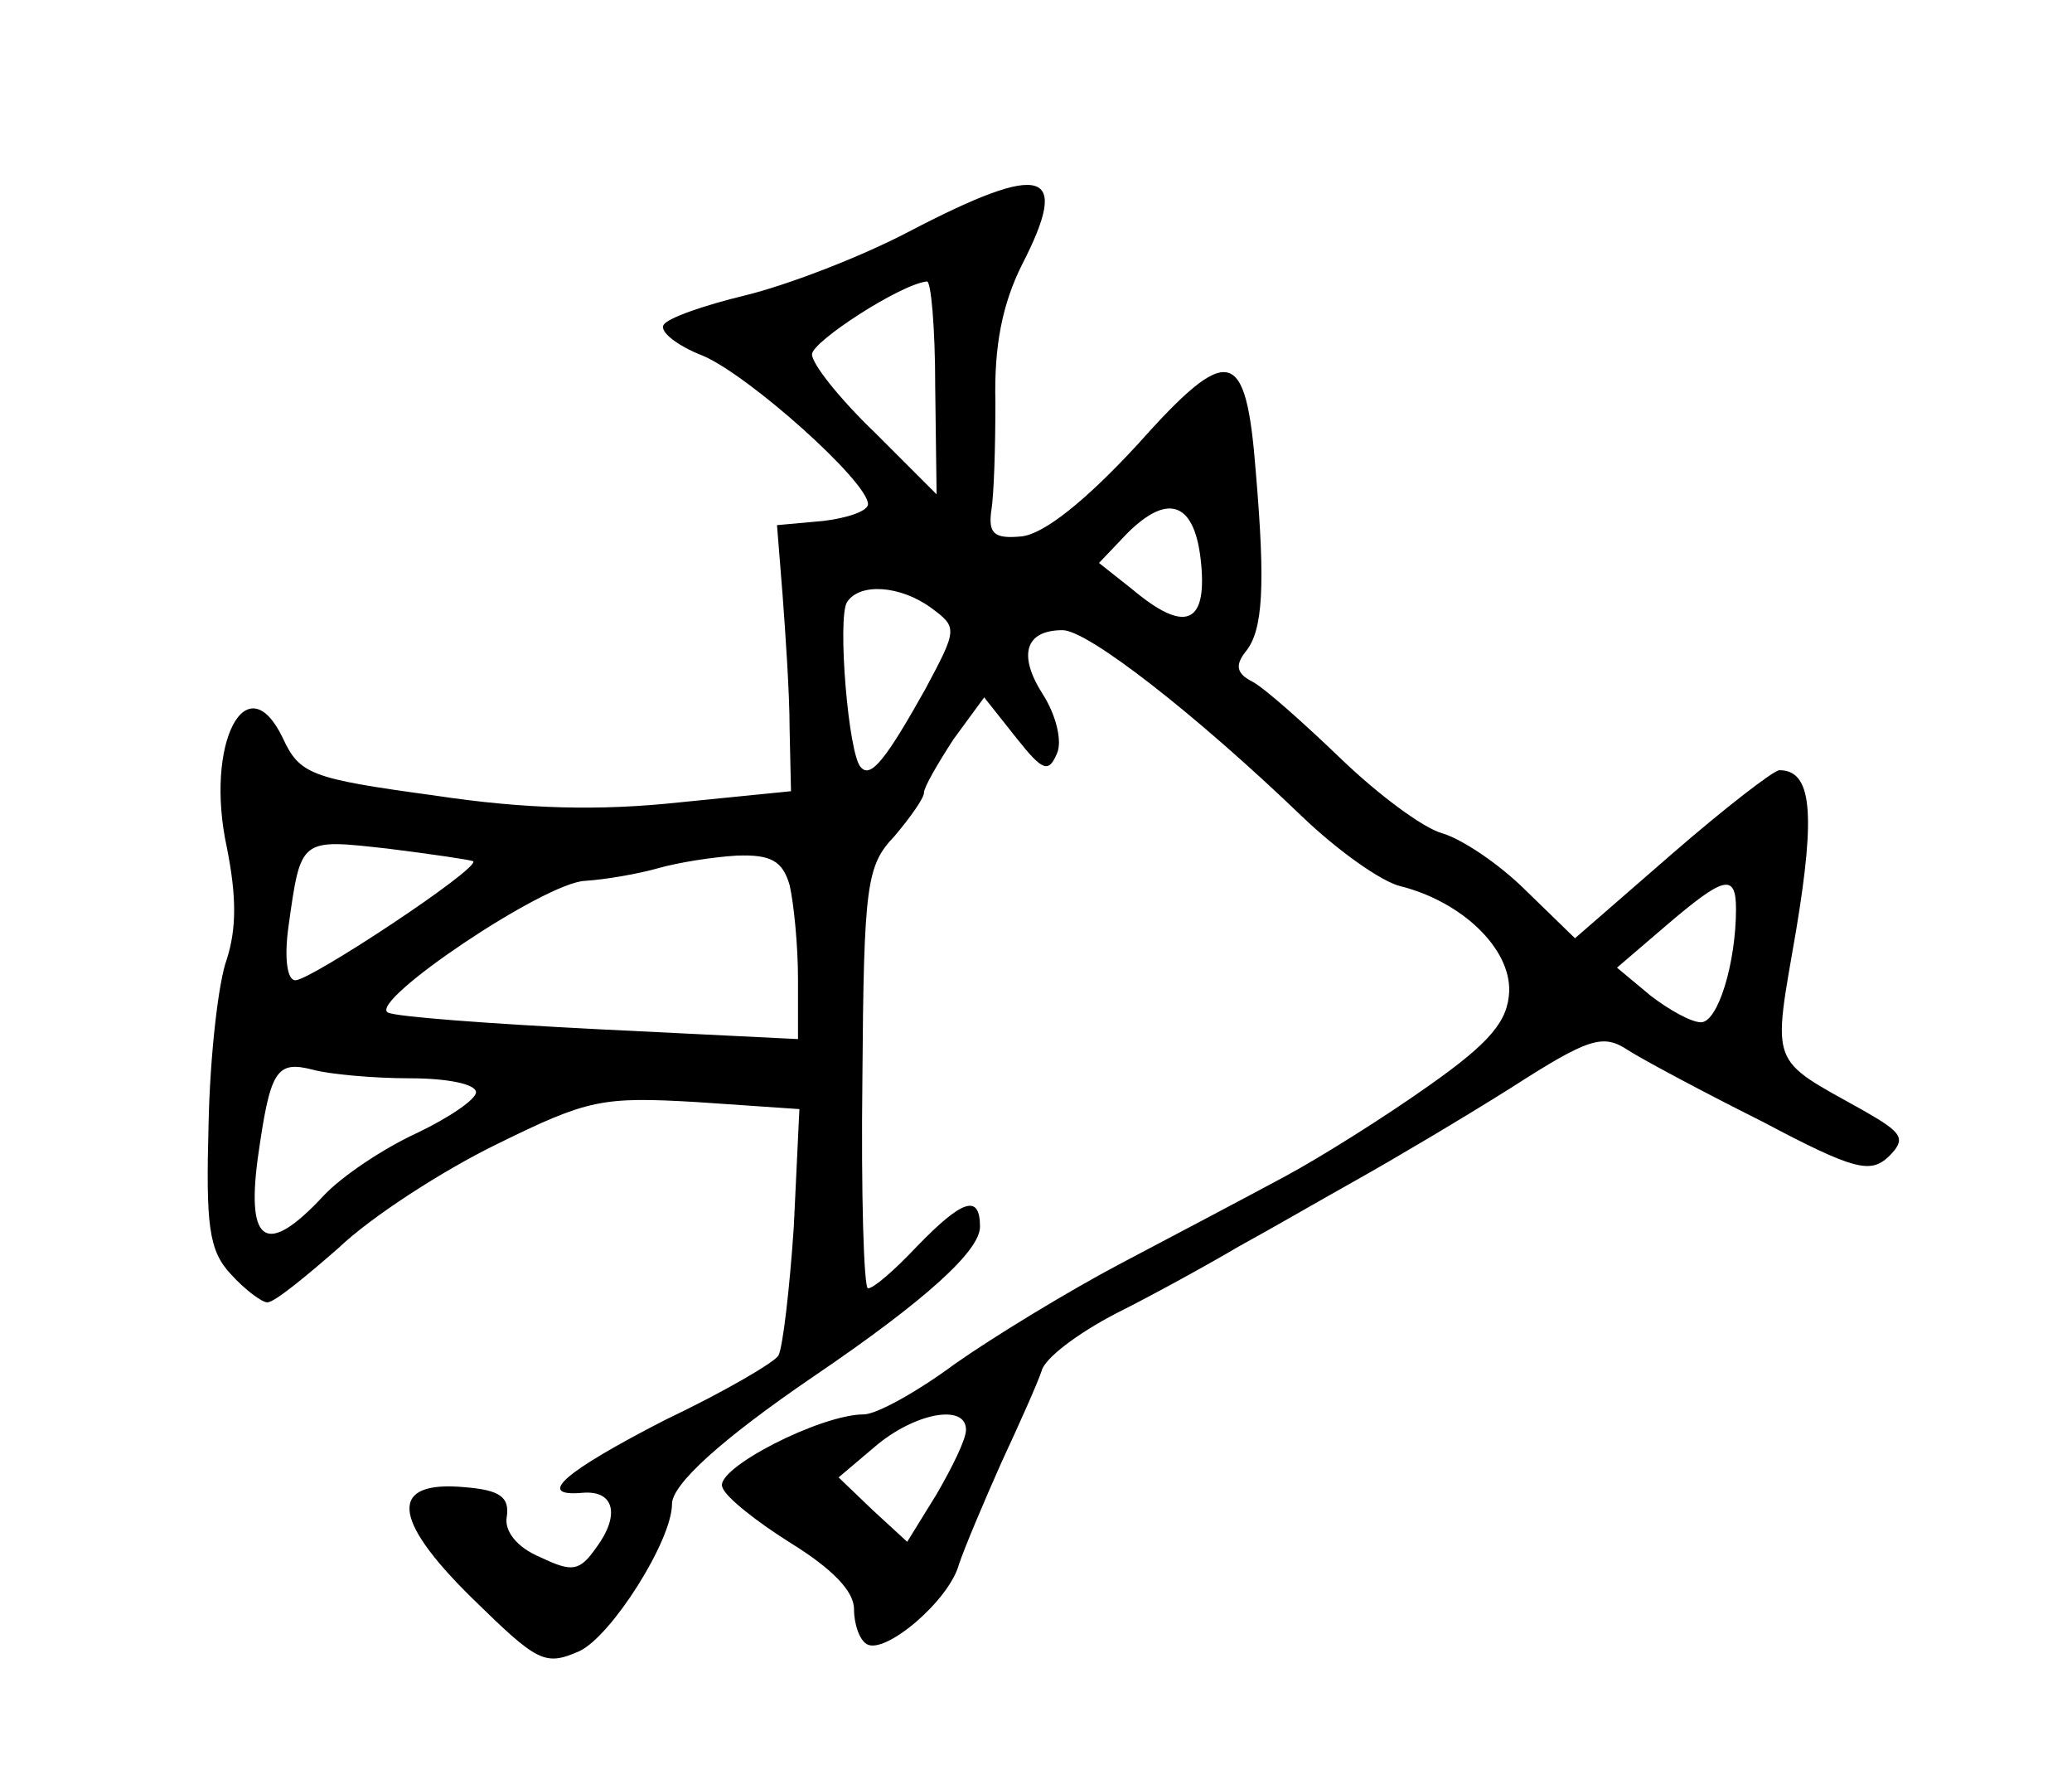
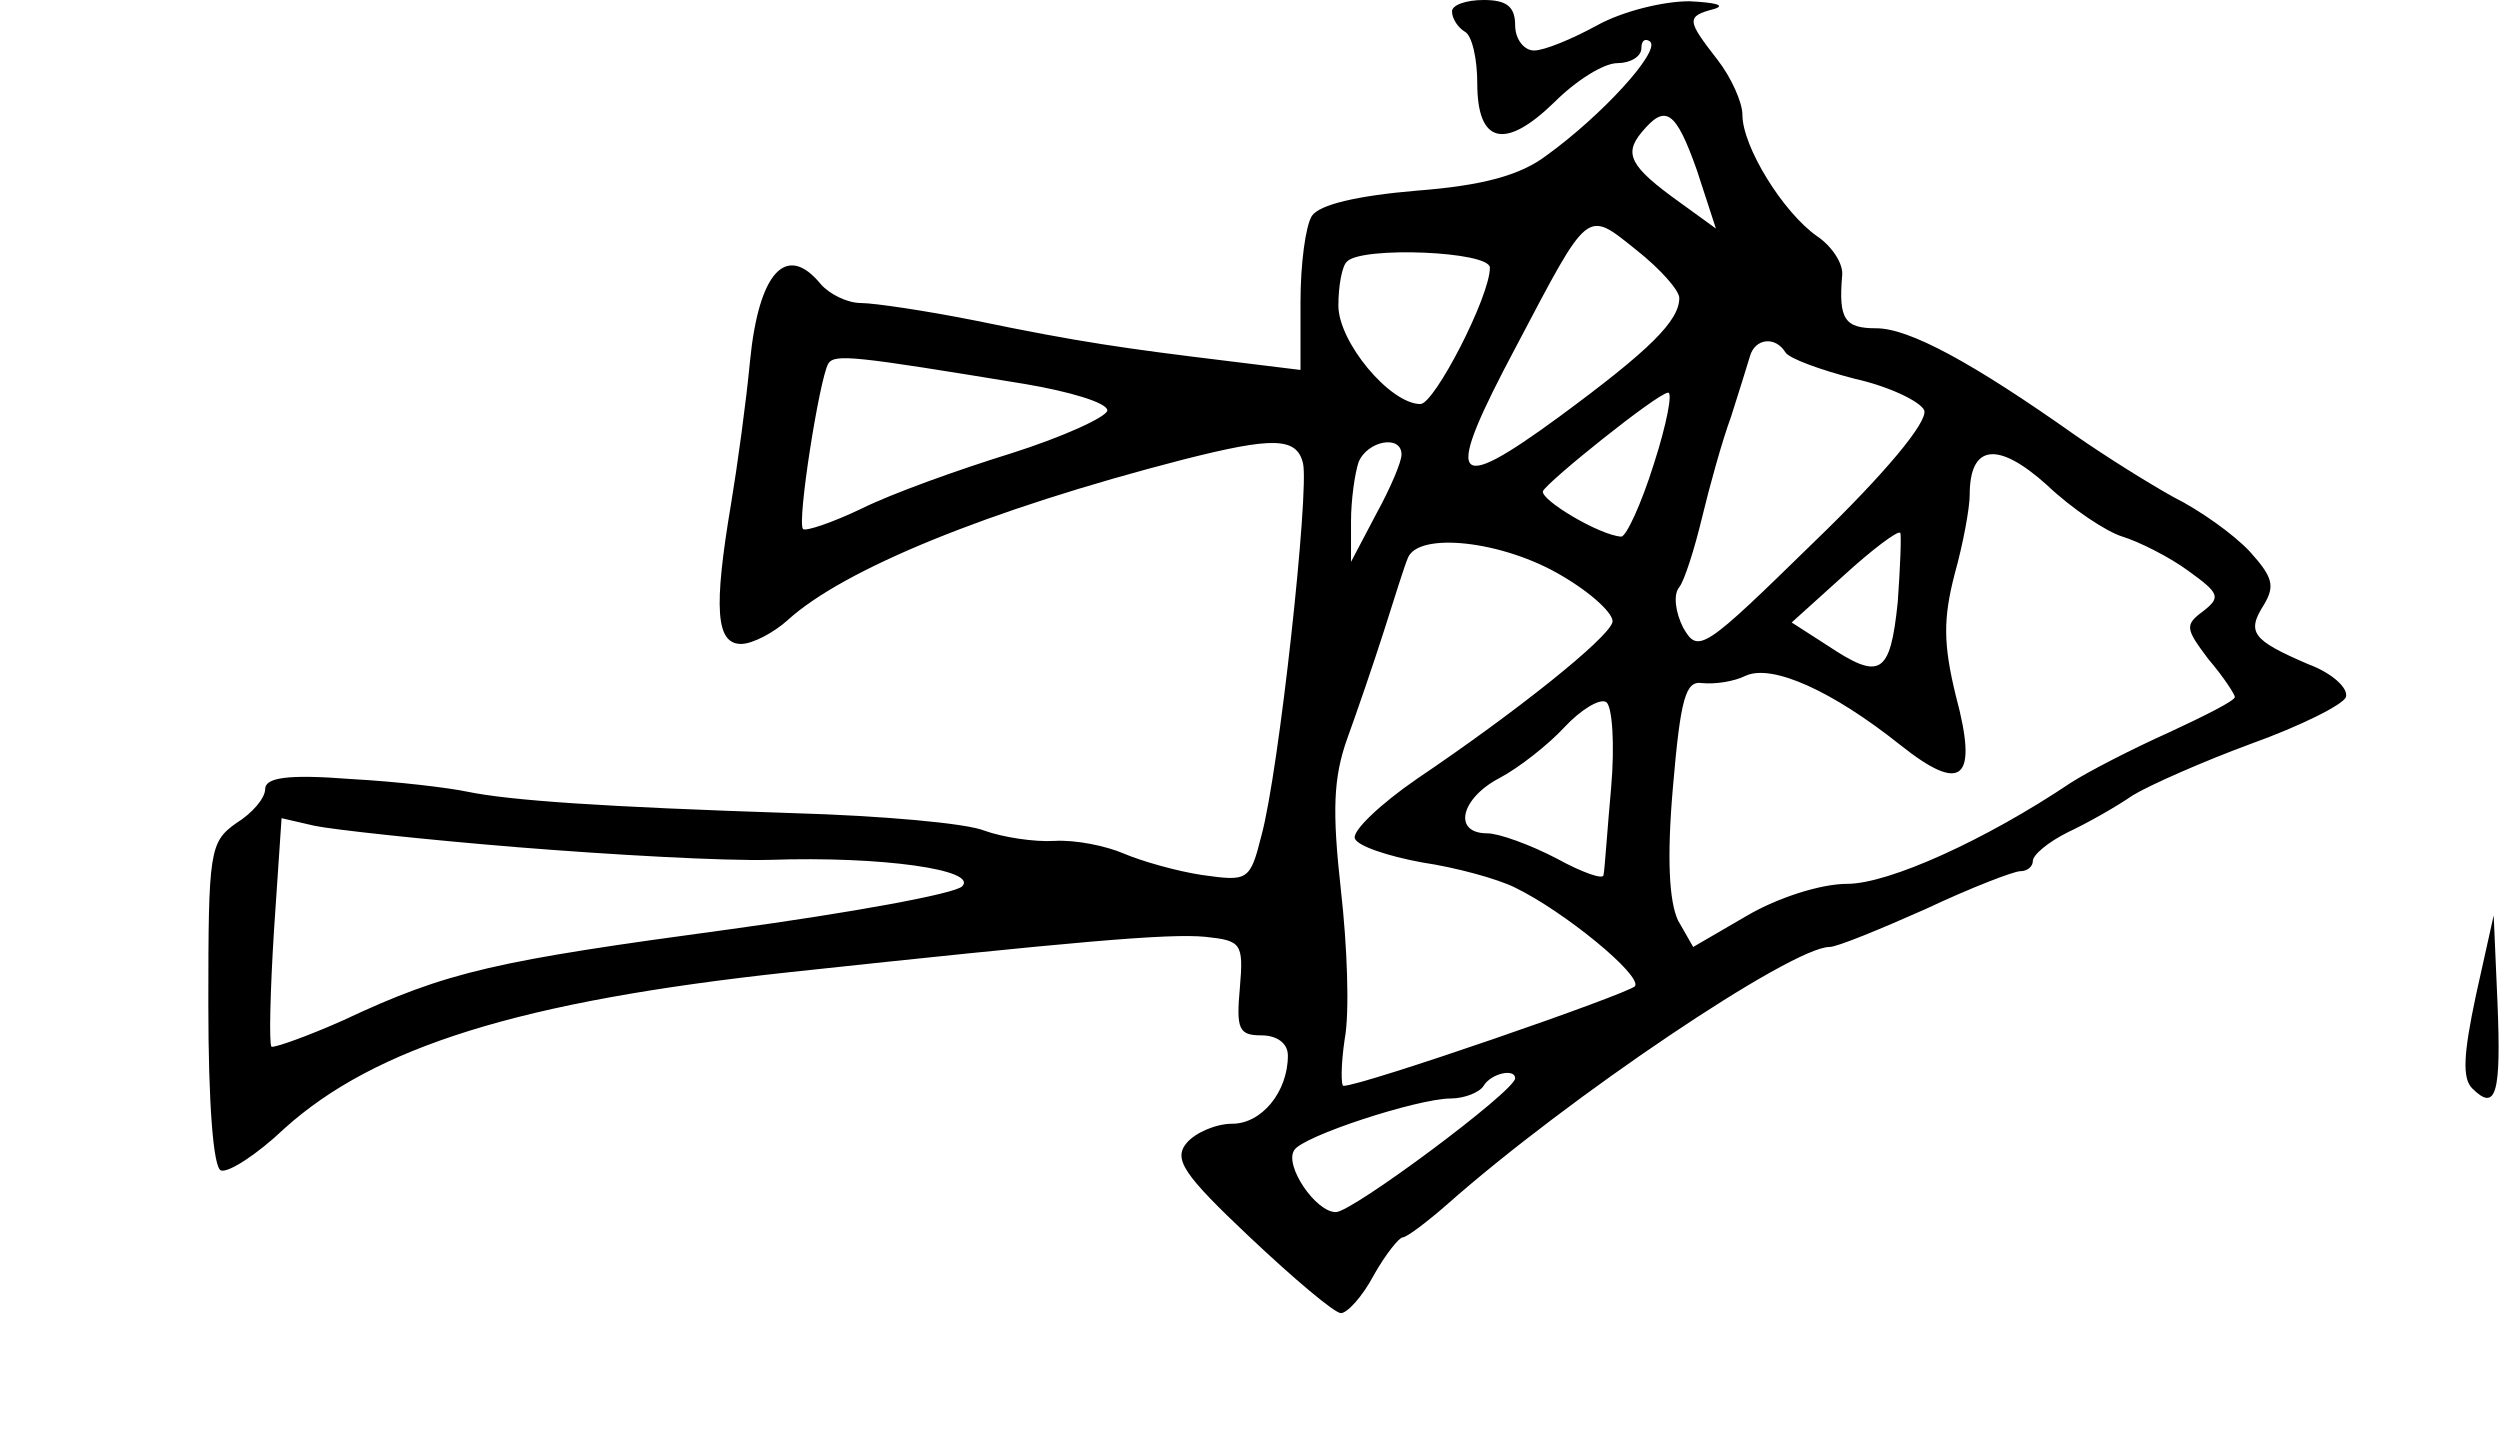
- <svg xmlns="http://www.w3.org/2000/svg" version="1.0" width="148pt" height="126pt" viewBox="0 0 148 126" preserveAspectRatio="xMidYMid meet">
-   <g transform="translate(0,126) scale(0.1,-0.1)" fill="#000000" stroke="none">
-     <path d="M650 1095 c-36 -19 -89 -39 -118 -46 -29 -7 -55 -16 -58 -21 -3 -5 10 -15 28 -22 33 -14 118 -90 118 -106 0 -5 -15 -10 -32 -12 l-33 -3 4 -50 c2 -27 5 -70 5 -95 l1 -45 -80 -8 c-56 -6 -109 -5 -175 5 -88 12 -96 15 -108 41 -26 54 -56 -4 -40 -78 7 -35 7 -58 0 -80 -6 -16 -12 -69 -13 -117 -2 -73 0 -91 16 -108 10 -11 22 -20 26 -20 5 0 27 18 51 39 23 22 74 55 113 74 65 32 75 34 143 30 l73 -5 -4 -84 c-3 -45 -8 -87 -11 -92 -3 -5 -39 -26 -81 -46 -72 -37 -93 -55 -59 -52 23 2 27 -16 10 -39 -12 -17 -17 -18 -40 -7 -17 7 -26 19 -24 29 2 14 -5 19 -30 21 -54 5 -53 -22 5 -79 47 -46 52 -49 77 -38 23 11 66 79 66 105 0 14 35 46 101 91 81 55 119 90 119 107 0 24 -13 19 -45 -14 -16 -17 -31 -30 -35 -30 -3 0 -5 68 -4 150 1 139 3 152 23 173 11 13 21 27 21 31 0 4 10 21 21 38 l22 30 23 -29 c19 -24 23 -25 29 -11 4 9 -1 28 -10 42 -18 28 -13 46 14 46 18 0 95 -60 171 -133 25 -24 57 -47 71 -50 43 -11 78 -44 77 -75 -1 -21 -13 -36 -57 -67 -31 -22 -77 -51 -103 -65 -26 -14 -79 -42 -117 -62 -38 -20 -92 -53 -119 -72 -27 -20 -56 -36 -65 -36 -31 0 -107 -39 -101 -52 2 -7 25 -25 49 -40 29 -18 45 -34 45 -47 0 -11 4 -22 9 -25 13 -8 59 31 66 57 4 12 18 45 30 72 13 28 26 57 29 66 2 9 26 27 53 41 26 13 66 35 88 48 22 12 60 34 85 48 25 14 74 43 109 65 56 36 66 39 84 27 11 -7 54 -30 96 -51 66 -35 77 -37 90 -25 13 13 10 17 -18 33 -68 38 -65 30 -48 129 14 84 11 114 -12 114 -4 0 -39 -27 -77 -60 l-69 -60 -35 34 c-19 19 -46 37 -60 41 -14 4 -46 28 -72 53 -26 25 -54 50 -63 55 -12 6 -13 12 -5 22 12 15 14 46 7 128 -7 90 -19 93 -85 19 -37 -40 -66 -63 -82 -65 -20 -2 -24 2 -22 18 2 11 3 46 3 78 -1 40 5 70 19 98 35 68 16 74 -80 24z m18 -111 l1 -77 -44 44 c-25 24 -45 49 -45 56 0 9 63 50 82 52 3 1 6 -33 6 -75z m190 -127 c4 -43 -12 -49 -49 -18 l-24 19 20 21 c30 30 49 22 53 -22z m-193 -31 c19 -14 19 -15 -4 -58 -28 -50 -39 -64 -46 -56 -9 8 -17 107 -10 118 9 14 38 12 60 -4z m-327 -181 c5 -5 -116 -85 -127 -85 -6 0 -8 16 -5 38 9 64 8 63 71 56 32 -4 59 -8 61 -9z m226 -17 c3 -13 6 -43 6 -67 l0 -43 -142 7 c-79 4 -146 9 -151 12 -14 8 112 93 141 94 15 1 38 5 52 9 14 4 39 8 56 9 25 1 33 -4 38 -21z m676 -17 c0 -39 -13 -81 -25 -81 -7 0 -23 9 -36 19 l-24 20 35 30 c41 35 50 38 50 12z m-947 -121 c26 0 47 -4 47 -10 0 -5 -19 -18 -42 -29 -24 -11 -54 -31 -67 -45 -40 -43 -55 -35 -47 26 9 64 13 71 40 64 11 -3 42 -6 69 -6z m397 -251 c0 -7 -10 -27 -21 -46 l-21 -34 -25 23 -24 23 26 22 c28 24 65 31 65 12z" />
+ <svg xmlns="http://www.w3.org/2000/svg" version="1.0" width="198pt" height="114pt" viewBox="0 0 198 114" preserveAspectRatio="xMidYMid meet">
+   <g transform="translate(0,114) scale(0.1,-0.1)" fill="#000000" stroke="none">
+     <path d="M1150 1131 c0 -6 5 -13 10 -16 6 -3 10 -22 10 -41 0 -48 22 -53 61 -15 17 17 39 31 50 31 10 0 19 5 19 12 0 6 3 8 7 5 8 -8 -39 -59 -82 -90 -21 -16 -51 -24 -103 -28 -47 -4 -77 -11 -83 -20 -5 -8 -9 -38 -9 -68 l0 -54 -57 7 c-82 10 -118 15 -200 32 -40 8 -81 14 -91 14 -11 0 -25 7 -32 15 -27 33 -49 10 -56 -61 -3 -32 -10 -83 -15 -113 -14 -83 -12 -111 8 -111 9 0 26 9 37 19 44 40 158 87 313 127 71 18 90 18 95 -3 5 -22 -19 -244 -33 -295 -9 -36 -11 -36 -47 -31 -20 3 -48 11 -62 17 -14 6 -38 11 -55 10 -16 -1 -41 3 -55 8 -14 6 -82 12 -152 14 -152 5 -224 10 -258 17 -14 3 -55 8 -92 10 -51 4 -68 1 -68 -8 0 -7 -10 -19 -23 -27 -21 -15 -22 -22 -22 -143 0 -80 4 -130 10 -132 6 -2 29 13 50 33 72 65 187 101 400 124 224 24 301 31 330 28 28 -3 30 -5 27 -40 -3 -33 -1 -38 17 -38 12 0 21 -6 21 -16 0 -29 -21 -54 -44 -54 -13 0 -29 -7 -36 -15 -11 -13 -3 -25 50 -75 35 -33 67 -60 72 -60 5 0 17 13 26 30 9 16 20 30 23 30 3 0 19 12 35 26 96 85 273 204 303 204 6 0 40 14 76 30 36 17 70 30 75 30 6 0 10 4 10 8 0 5 12 15 28 23 15 7 38 20 51 29 13 8 56 27 94 41 39 14 73 31 75 37 2 7 -11 19 -30 26 -44 19 -49 25 -35 47 9 15 7 22 -11 42 -13 14 -40 33 -60 43 -20 11 -55 33 -78 49 -82 58 -132 85 -158 85 -25 0 -30 7 -27 42 1 9 -8 23 -20 31 -27 19 -59 71 -59 96 0 10 -9 30 -20 44 -24 31 -25 34 -2 40 9 3 0 5 -20 6 -21 0 -53 -8 -73 -19 -20 -11 -42 -20 -50 -20 -8 0 -15 9 -15 20 0 15 -7 20 -25 20 -14 0 -25 -4 -25 -9z m194 -126 l15 -46 -29 21 c-39 28 -44 38 -30 55 19 23 27 18 44 -30z m-14 -101 c0 -18 -23 -41 -95 -94 -86 -63 -92 -53 -34 56 58 110 55 108 95 76 19 -15 34 -32 34 -38z m-150 24 c0 -23 -44 -108 -55 -108 -24 0 -65 49 -65 78 0 16 3 32 7 35 12 12 113 8 113 -5z m234 -67 c3 -5 28 -14 55 -21 27 -6 52 -18 55 -25 3 -9 -31 -50 -87 -104 -88 -86 -92 -89 -104 -68 -6 12 -8 26 -3 32 4 5 12 30 18 55 6 25 16 61 23 80 6 19 13 41 15 48 4 14 20 16 28 3z m-603 -25 c36 -6 66 -15 66 -21 0 -5 -35 -21 -76 -34 -42 -13 -95 -32 -119 -44 -23 -11 -44 -18 -46 -16 -5 5 13 119 20 131 5 8 21 6 155 -16z m499 -63 c-10 -32 -22 -58 -26 -58 -17 1 -64 29 -62 36 4 8 90 77 99 78 4 1 -1 -25 -11 -56z m-200 7 c0 -6 -9 -27 -20 -47 l-20 -38 0 32 c0 17 3 38 6 47 7 17 34 22 34 6z m571 -65 c13 -4 37 -16 52 -27 25 -18 26 -21 12 -32 -15 -11 -14 -14 4 -38 12 -14 21 -28 21 -30 0 -3 -24 -15 -52 -28 -29 -13 -64 -31 -78 -40 -67 -45 -144 -80 -177 -80 -21 0 -55 -11 -79 -25 l-43 -25 -12 21 c-7 15 -9 49 -4 106 6 70 10 84 23 82 10 -1 25 1 35 6 21 9 68 -12 122 -55 49 -39 62 -28 44 39 -10 41 -10 61 -1 96 7 25 12 53 12 63 0 40 22 43 61 8 20 -19 47 -37 60 -41z m-178 -52 c-6 -58 -14 -62 -56 -34 l-28 18 41 37 c23 21 43 36 45 34 1 -2 0 -27 -2 -55z m-266 21 c24 -14 42 -31 40 -37 -4 -13 -75 -70 -155 -124 -29 -20 -51 -41 -49 -47 2 -6 26 -14 53 -19 27 -4 60 -13 74 -20 39 -19 100 -69 95 -78 -5 -6 -216 -79 -231 -79 -2 0 -2 17 1 37 4 21 2 74 -3 118 -7 63 -6 89 5 120 8 22 21 60 29 85 8 25 16 51 19 58 8 21 75 14 122 -14z m39 -168 c-3 -33 -5 -64 -6 -69 0 -4 -17 2 -37 13 -21 11 -46 20 -55 20 -28 0 -21 28 10 44 15 8 38 26 51 40 13 14 28 23 33 20 5 -3 7 -34 4 -68z m-866 -47 c74 -6 164 -11 200 -10 89 3 165 -8 152 -21 -6 -6 -89 -21 -184 -34 -185 -25 -223 -33 -306 -72 -29 -13 -55 -22 -57 -21 -2 2 -1 44 2 92 l6 89 26 -6 c14 -3 87 -11 161 -17z m790 -183 c0 -10 -129 -106 -142 -106 -16 0 -41 37 -33 49 6 11 98 41 124 41 11 0 23 5 26 10 6 10 25 14 25 6z" />
+     <path d="M1961 352 c-10 -47 -11 -66 -3 -74 19 -19 23 -4 20 68 l-3 69 -14 -63z" />
  </g>
</svg>
